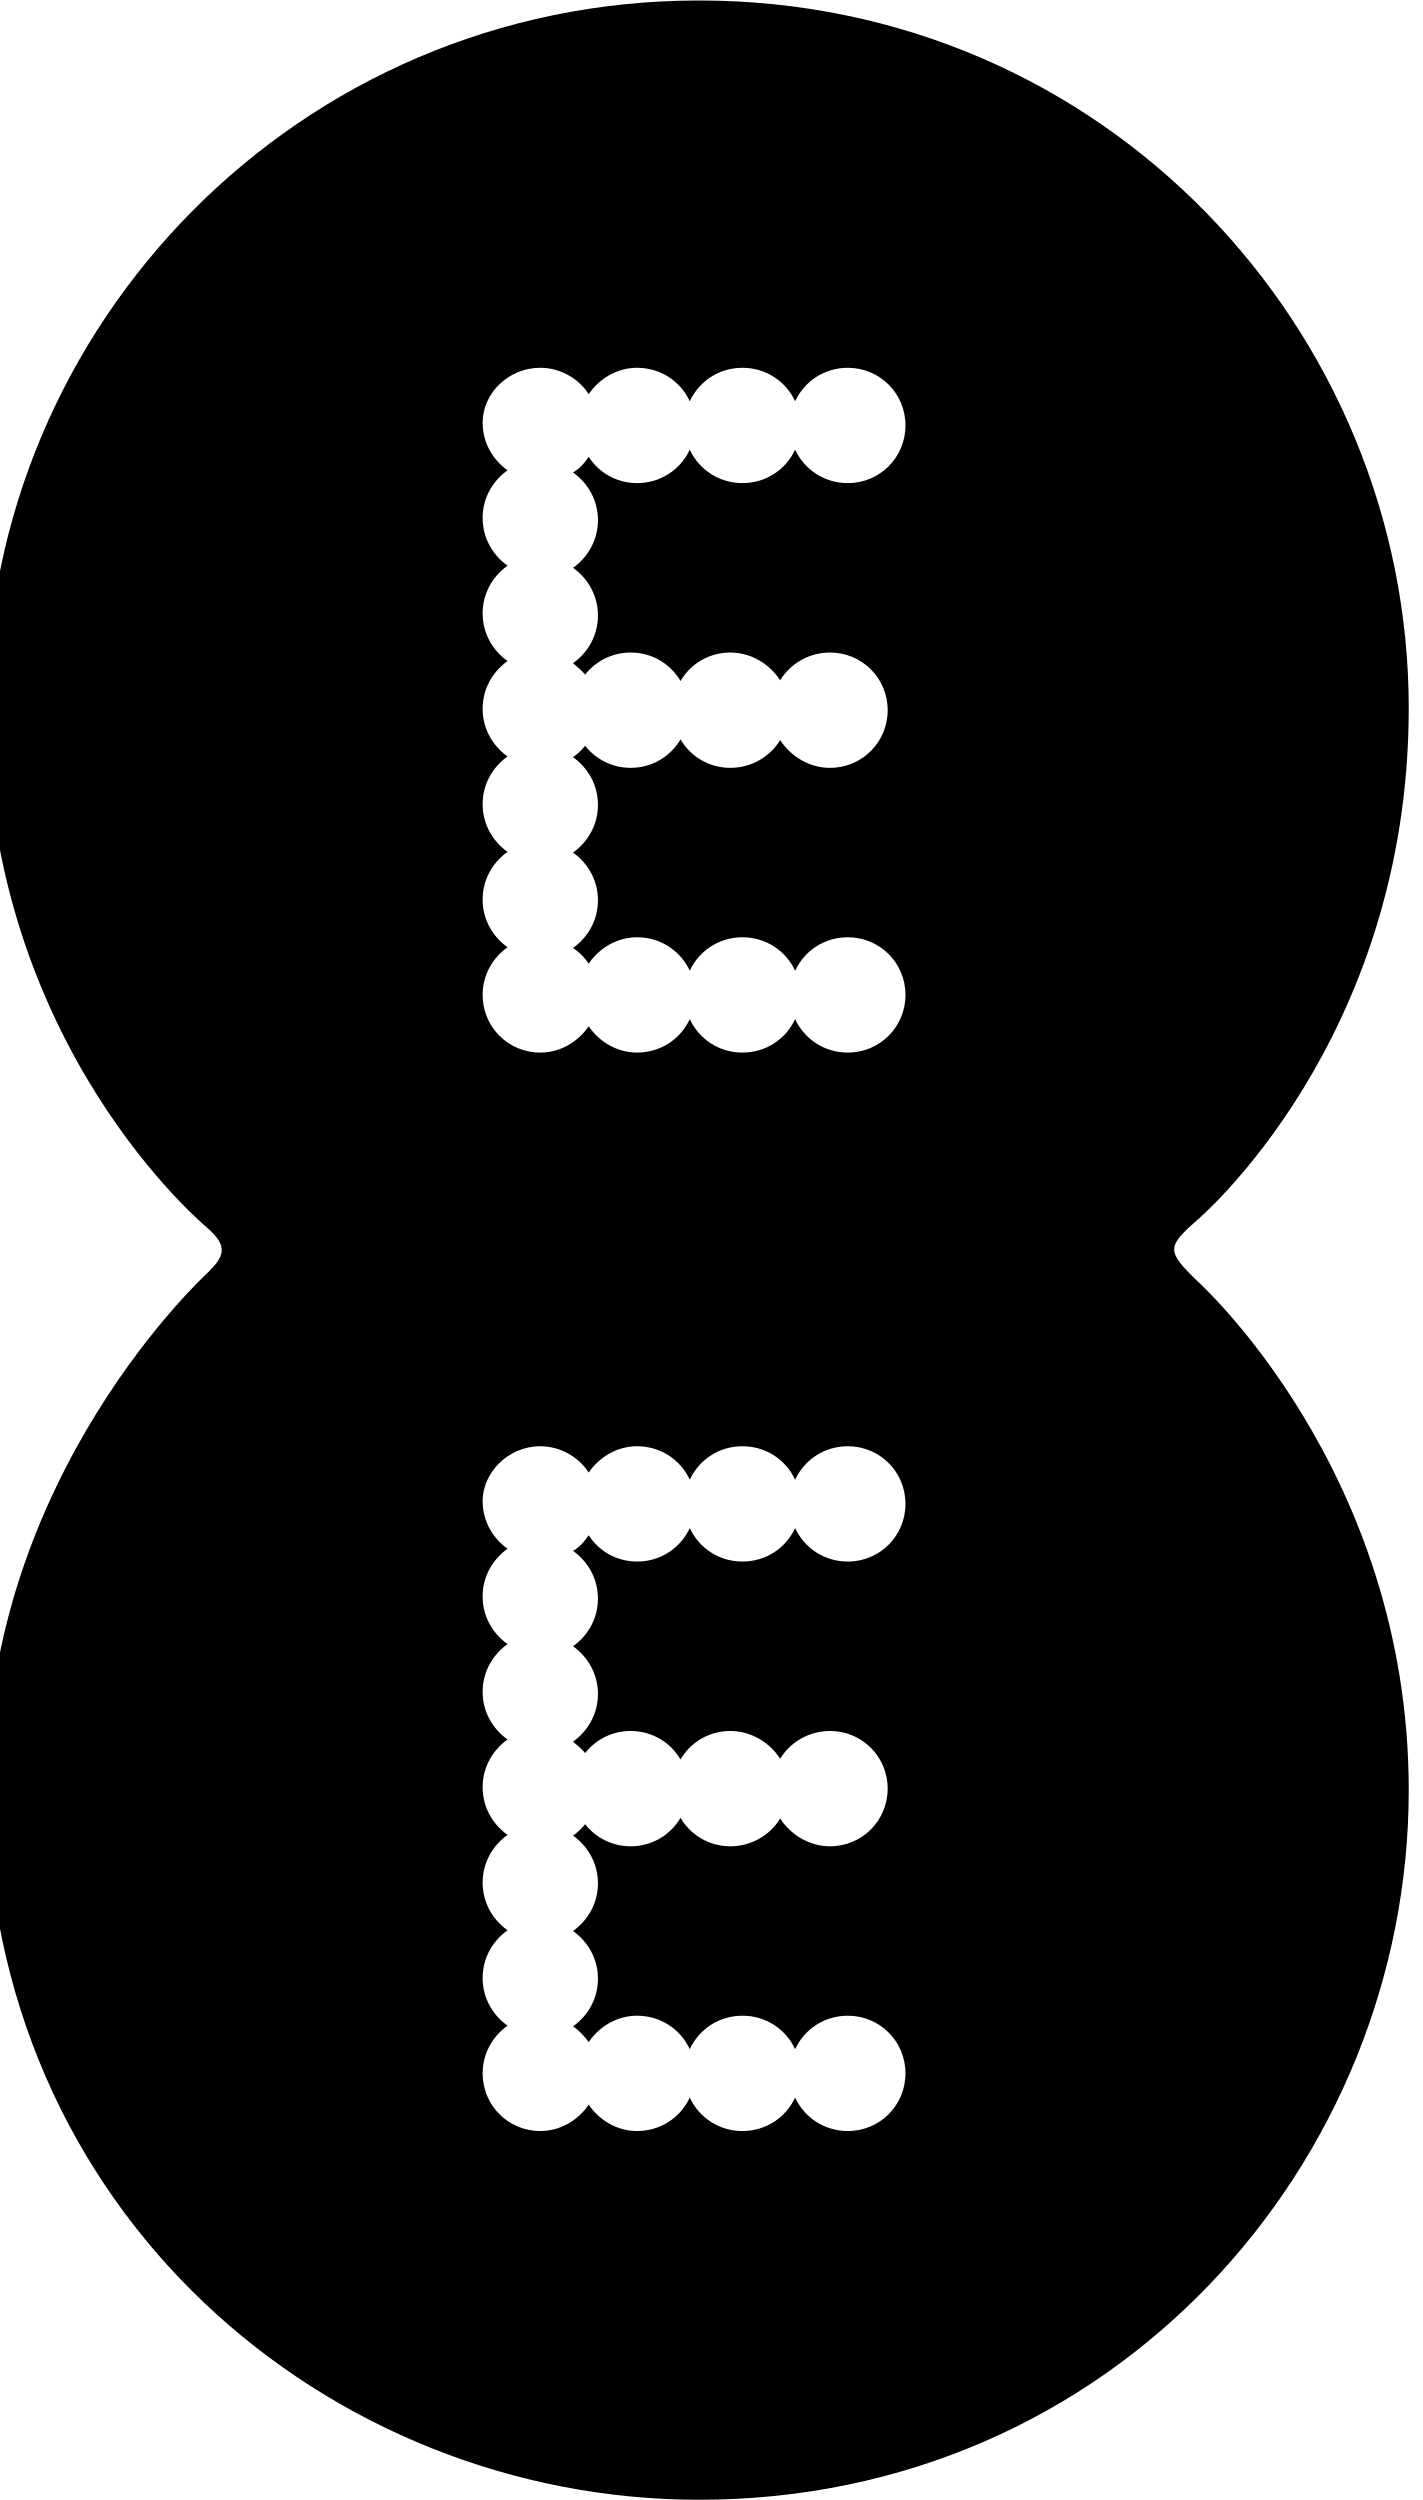
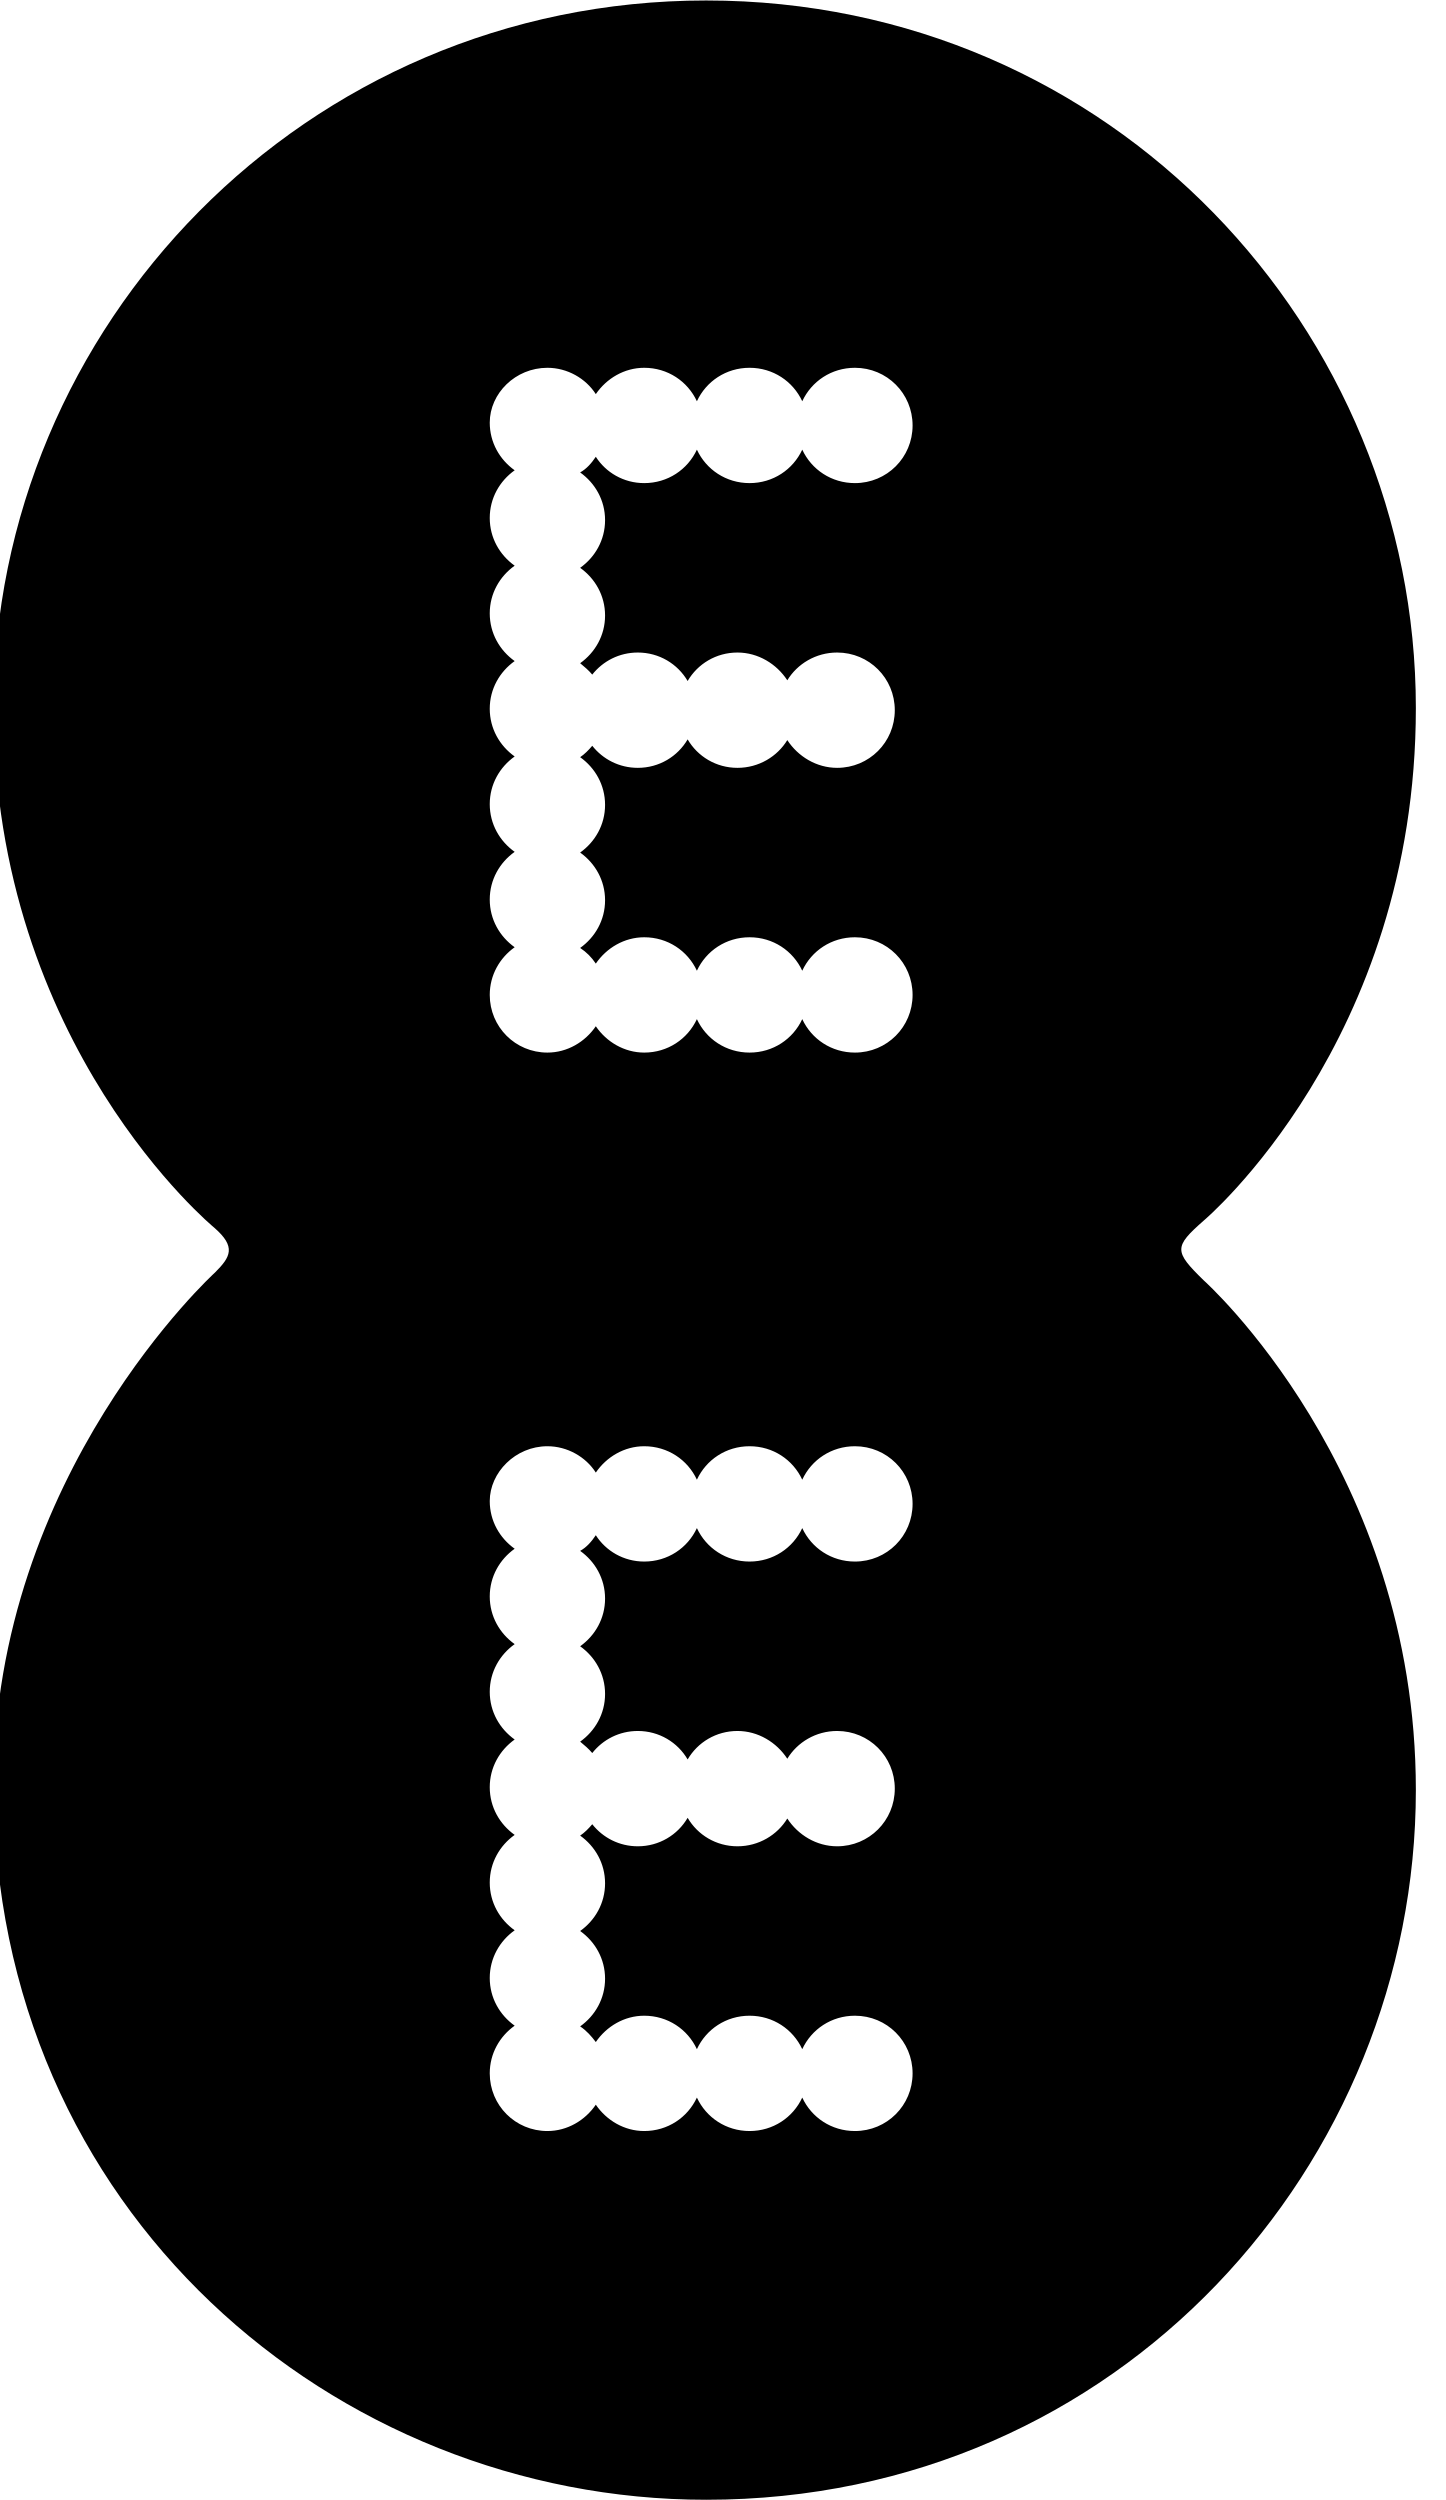
- <svg xmlns="http://www.w3.org/2000/svg" version="1.1" id="Layer_1" x="0px" y="0px" viewBox="0 0 199.9 351.2" style="enable-background:new 0 0 199.9 351.2;" xml:space="preserve">
-   <g transform="translate(-91.9,-691.1326)">
+ <svg xmlns="http://www.w3.org/2000/svg" version="1.1" id="Layer_1" x="0px" y="0px" viewBox="0 0 203 351.2" style="enable-background:new 0 0 202 351.2;" xml:space="preserve">
+   <g transform="translate(-90.9,-691.1326)">
    <path d="M190.1,691.2C133.7,691.2,90,737,90,790.6c0,47.5,31,73,31,73c3.1,2.7,2.3,4.1,0.1,6.3c0,0-31.1,28.3-31.1,72   c0,59.9,48,100.4,100.1,100.4c58.3,0,99.7-47.4,99.7-99.7c0-45-29.8-71.6-29.8-71.6c-4.2-4.1-4.2-4.7,0-8.4c0,0,29.8-25.1,29.8-72   C289.8,737.6,247.2,691.2,190.1,691.2L190.1,691.2z M167.8,742.8c2.8,0,5.4,1.5,6.8,3.7c1.5-2.2,4-3.7,6.8-3.7   c3.3,0,6.1,1.9,7.4,4.7c1.3-2.8,4.1-4.7,7.4-4.7c3.3,0,6.1,1.9,7.4,4.7c1.3-2.8,4.1-4.7,7.4-4.7c4.5,0,8.1,3.6,8.1,8.1   s-3.6,8.1-8.1,8.1c-3.3,0-6.1-1.9-7.4-4.7c-1.3,2.8-4.1,4.7-7.4,4.7c-3.3,0-6.1-1.9-7.4-4.7c-1.3,2.8-4.1,4.7-7.4,4.7   c-2.9,0-5.4-1.5-6.8-3.7c-0.6,0.9-1.3,1.7-2.2,2.2c2.1,1.5,3.5,3.9,3.5,6.7c0,2.8-1.4,5.2-3.5,6.7c2.1,1.5,3.5,3.9,3.5,6.7   c0,2.8-1.4,5.2-3.5,6.7c0.6,0.5,1.2,1,1.7,1.6c1.5-1.9,3.8-3.1,6.4-3.1c3,0,5.6,1.6,7,4c1.4-2.4,4-4,7-4c2.9,0,5.5,1.6,7,3.9   c1.4-2.3,4-3.9,7-3.9c4.5,0,8.1,3.6,8.1,8.1s-3.6,8.1-8.1,8.1c-2.9,0-5.5-1.6-7-3.9c-1.4,2.3-4,3.9-7,3.9c-3,0-5.6-1.6-7-4   c-1.4,2.4-4,4-7,4c-2.6,0-4.9-1.2-6.4-3.1c-0.5,0.6-1.1,1.2-1.7,1.6c2.1,1.5,3.5,3.9,3.5,6.7s-1.4,5.2-3.5,6.7   c2.1,1.5,3.5,3.9,3.5,6.7c0,2.8-1.4,5.2-3.5,6.7c0.9,0.6,1.6,1.3,2.2,2.2c1.5-2.2,4-3.7,6.8-3.7c3.3,0,6.1,1.9,7.4,4.7   c1.3-2.8,4.1-4.7,7.4-4.7c3.3,0,6.1,1.9,7.4,4.7c1.3-2.8,4.1-4.7,7.4-4.7c4.5,0,8.1,3.6,8.1,8.1c0,4.5-3.6,8.1-8.1,8.1   c-3.3,0-6.1-1.9-7.4-4.7c-1.3,2.8-4.1,4.7-7.4,4.7c-3.3,0-6.1-1.9-7.4-4.7c-1.3,2.8-4.1,4.7-7.4,4.7c-2.8,0-5.3-1.5-6.8-3.7   c-1.5,2.2-4,3.7-6.8,3.7c-4.5,0-8.1-3.6-8.1-8.1c0-2.8,1.4-5.2,3.5-6.7c-2.1-1.5-3.5-3.9-3.5-6.7c0-2.8,1.4-5.2,3.5-6.7   c-2.1-1.5-3.5-3.9-3.5-6.7c0-2.8,1.4-5.2,3.5-6.7c-2.1-1.5-3.5-3.9-3.5-6.7c0-2.8,1.4-5.2,3.5-6.7c-2.1-1.5-3.5-3.9-3.5-6.7   c0-2.8,1.4-5.2,3.5-6.7c-2.1-1.5-3.5-3.9-3.5-6.7c0-2.8,1.4-5.2,3.5-6.7c-2.1-1.5-3.5-3.9-3.5-6.7   C159.7,746.4,163.3,742.8,167.8,742.8L167.8,742.8z M167.8,894.3c2.8,0,5.4,1.5,6.8,3.7c1.5-2.2,4-3.7,6.8-3.7   c3.3,0,6.1,1.9,7.4,4.7c1.3-2.8,4.1-4.7,7.4-4.7c3.3,0,6.1,1.9,7.4,4.7c1.3-2.8,4.1-4.7,7.4-4.7c4.5,0,8.1,3.6,8.1,8.1   c0,4.5-3.6,8.1-8.1,8.1c-3.3,0-6.1-1.9-7.4-4.7c-1.3,2.8-4.1,4.7-7.4,4.7c-3.3,0-6.1-1.9-7.4-4.7c-1.3,2.8-4.1,4.7-7.4,4.7   c-2.9,0-5.4-1.5-6.8-3.7c-0.6,0.9-1.3,1.7-2.2,2.2c2.1,1.5,3.5,3.9,3.5,6.7c0,2.8-1.4,5.2-3.5,6.7c2.1,1.5,3.5,3.9,3.5,6.7   c0,2.8-1.4,5.2-3.5,6.7c0.6,0.5,1.2,1,1.7,1.6c1.5-1.9,3.8-3.1,6.4-3.1c3,0,5.6,1.6,7,4c1.4-2.4,4-4,7-4c2.9,0,5.5,1.6,7,3.9   c1.4-2.3,4-3.9,7-3.9c4.5,0,8.1,3.6,8.1,8.1c0,4.5-3.6,8.1-8.1,8.1c-2.9,0-5.5-1.6-7-3.9c-1.4,2.3-4,3.9-7,3.9c-3,0-5.6-1.6-7-4   c-1.4,2.4-4,4-7,4c-2.6,0-4.9-1.2-6.4-3.1c-0.5,0.6-1.1,1.2-1.7,1.6c2.1,1.5,3.5,3.9,3.5,6.7c0,2.8-1.4,5.2-3.5,6.7   c2.1,1.5,3.5,3.9,3.5,6.7c0,2.8-1.4,5.2-3.5,6.7c0.9,0.6,1.6,1.4,2.2,2.2c1.5-2.2,4-3.7,6.8-3.7c3.3,0,6.1,1.9,7.4,4.7   c1.3-2.8,4.1-4.7,7.4-4.7c3.3,0,6.1,1.9,7.4,4.7c1.3-2.8,4.1-4.7,7.4-4.7c4.5,0,8.1,3.6,8.1,8.1s-3.6,8.1-8.1,8.1   c-3.3,0-6.1-1.9-7.4-4.7c-1.3,2.8-4.1,4.7-7.4,4.7c-3.3,0-6.1-1.9-7.4-4.7c-1.3,2.8-4.1,4.7-7.4,4.7c-2.8,0-5.3-1.5-6.8-3.7   c-1.5,2.2-4,3.7-6.8,3.7c-4.5,0-8.1-3.6-8.1-8.1c0-2.8,1.4-5.2,3.5-6.7c-2.1-1.5-3.5-3.9-3.5-6.7c0-2.8,1.4-5.2,3.5-6.7   c-2.1-1.5-3.5-3.9-3.5-6.7c0-2.8,1.4-5.2,3.5-6.7c-2.1-1.5-3.5-3.9-3.5-6.7c0-2.8,1.4-5.2,3.5-6.7c-2.1-1.5-3.5-3.9-3.5-6.7   c0-2.8,1.4-5.2,3.5-6.7c-2.1-1.5-3.5-3.9-3.5-6.7c0-2.8,1.4-5.2,3.5-6.7c-2.1-1.5-3.5-3.9-3.5-6.7   C159.7,898,163.3,894.3,167.8,894.3z" />
  </g>
</svg>
